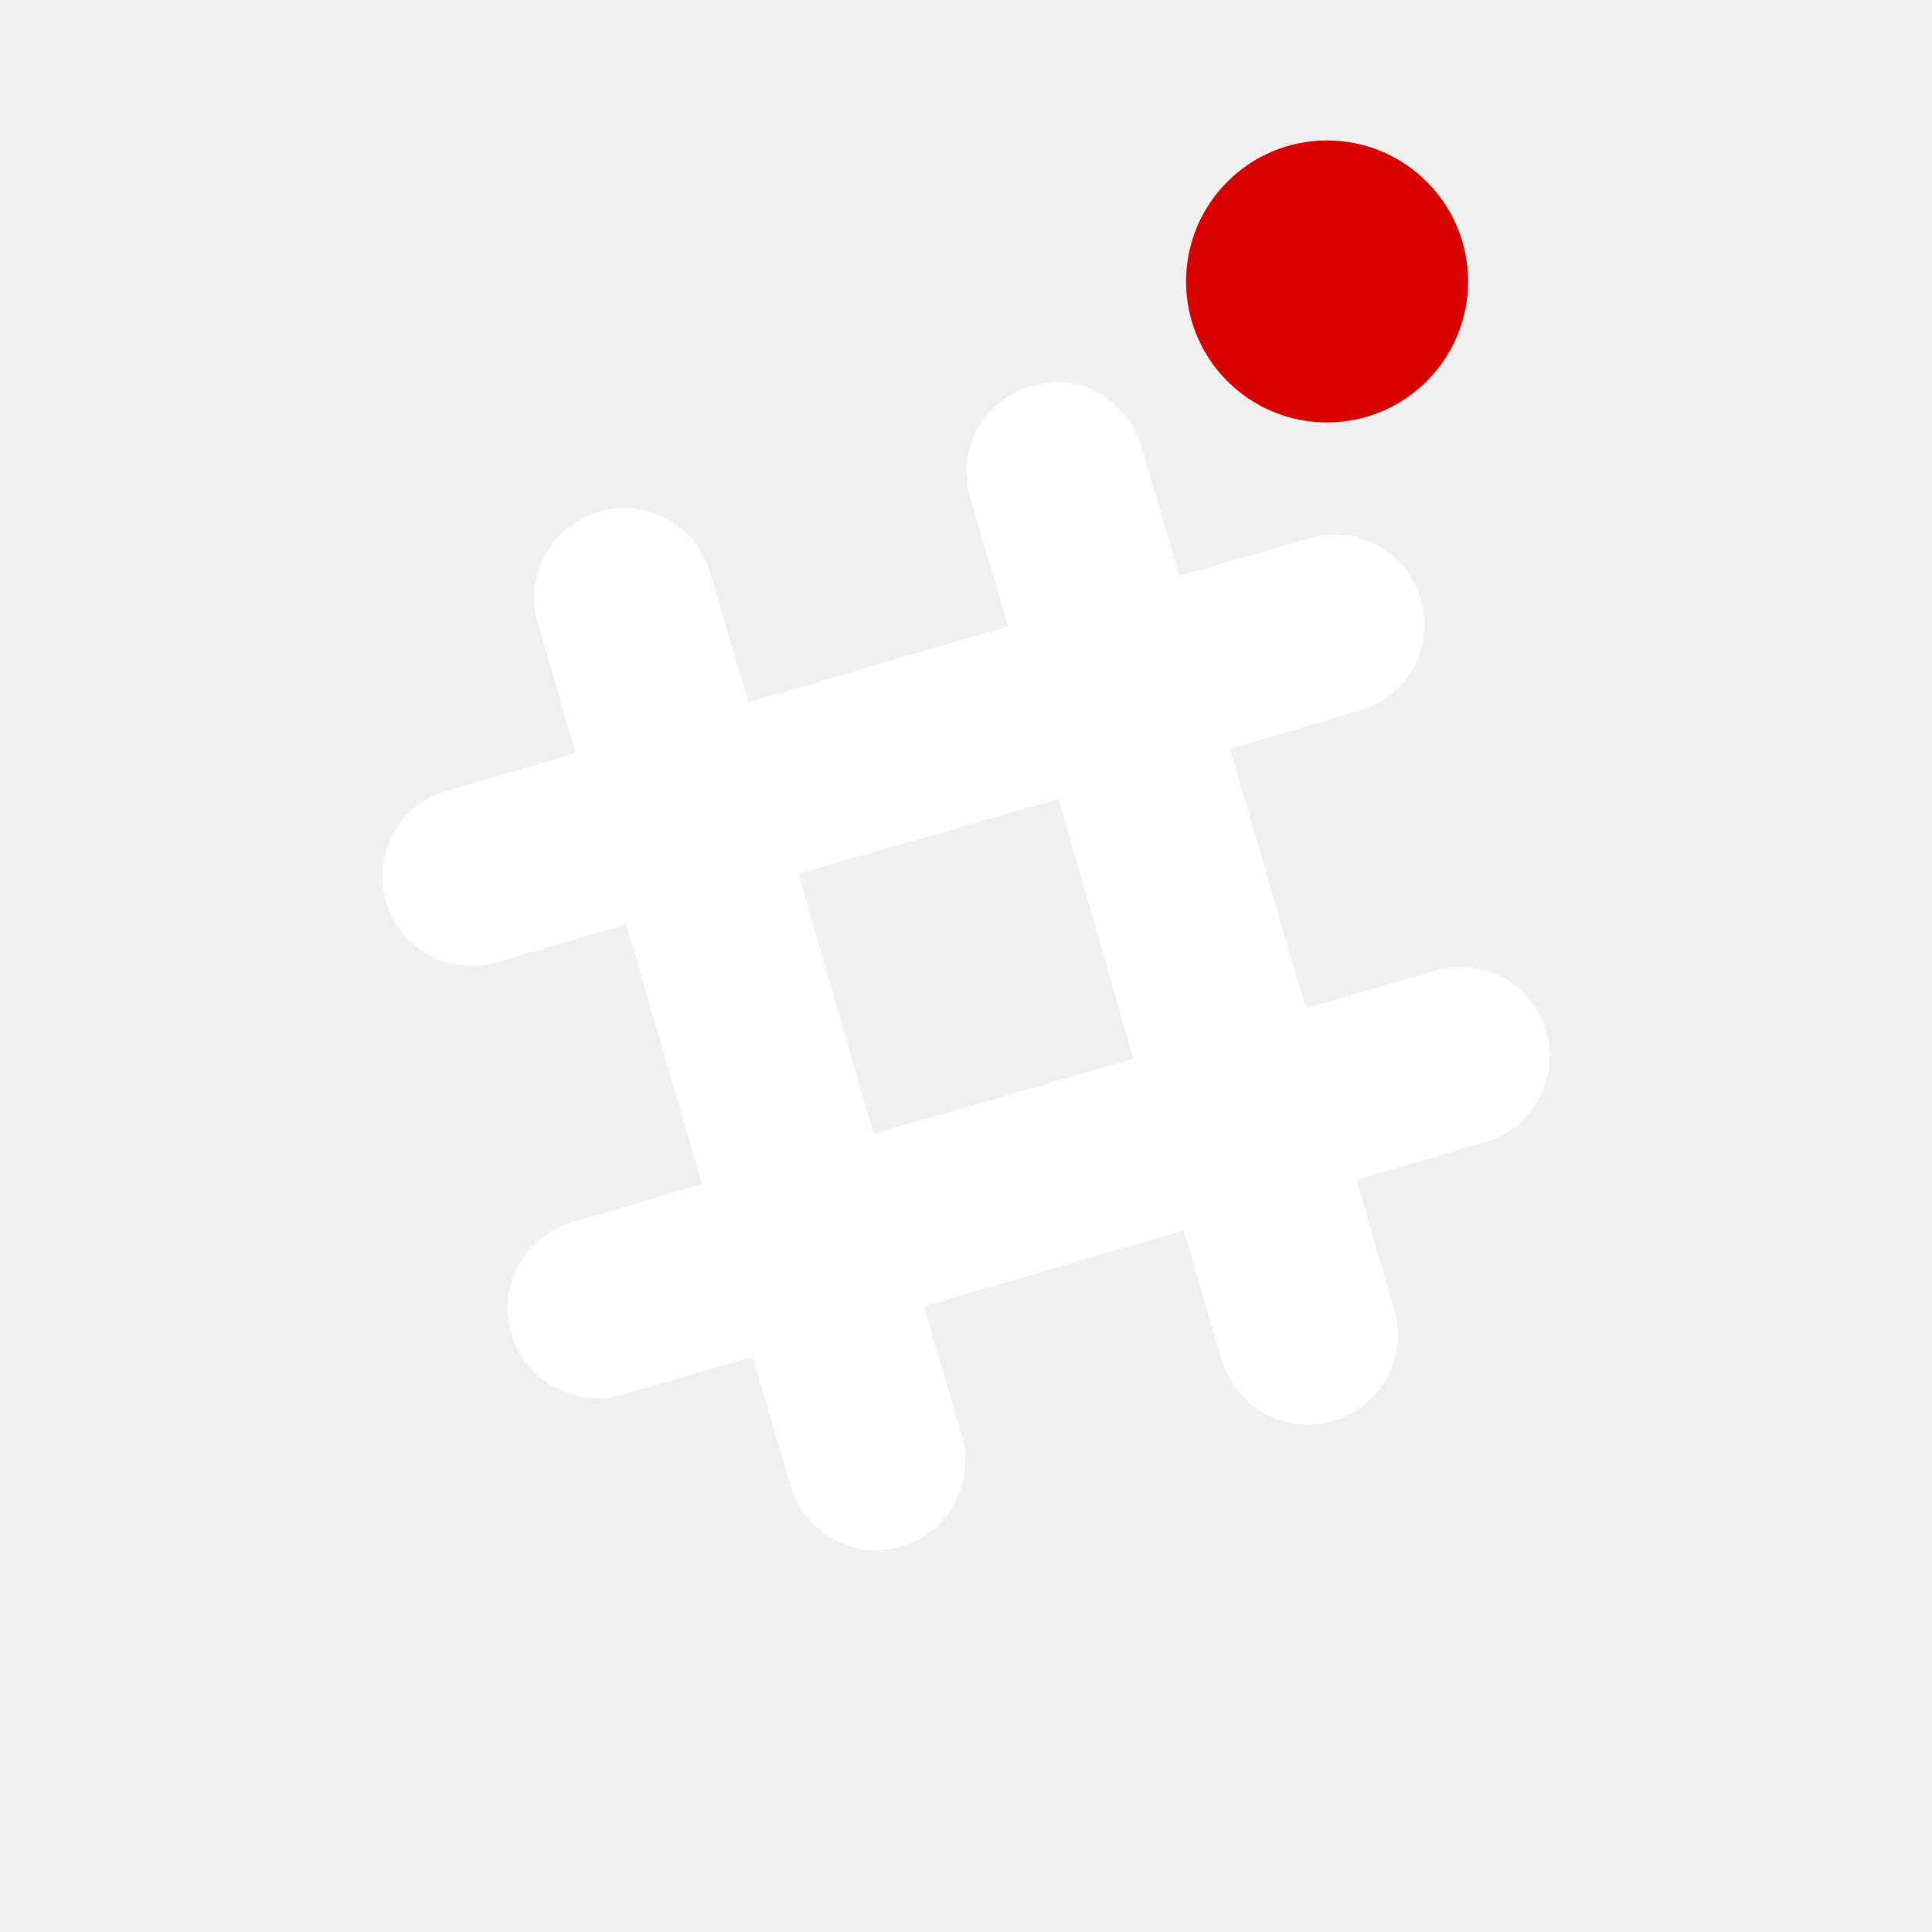
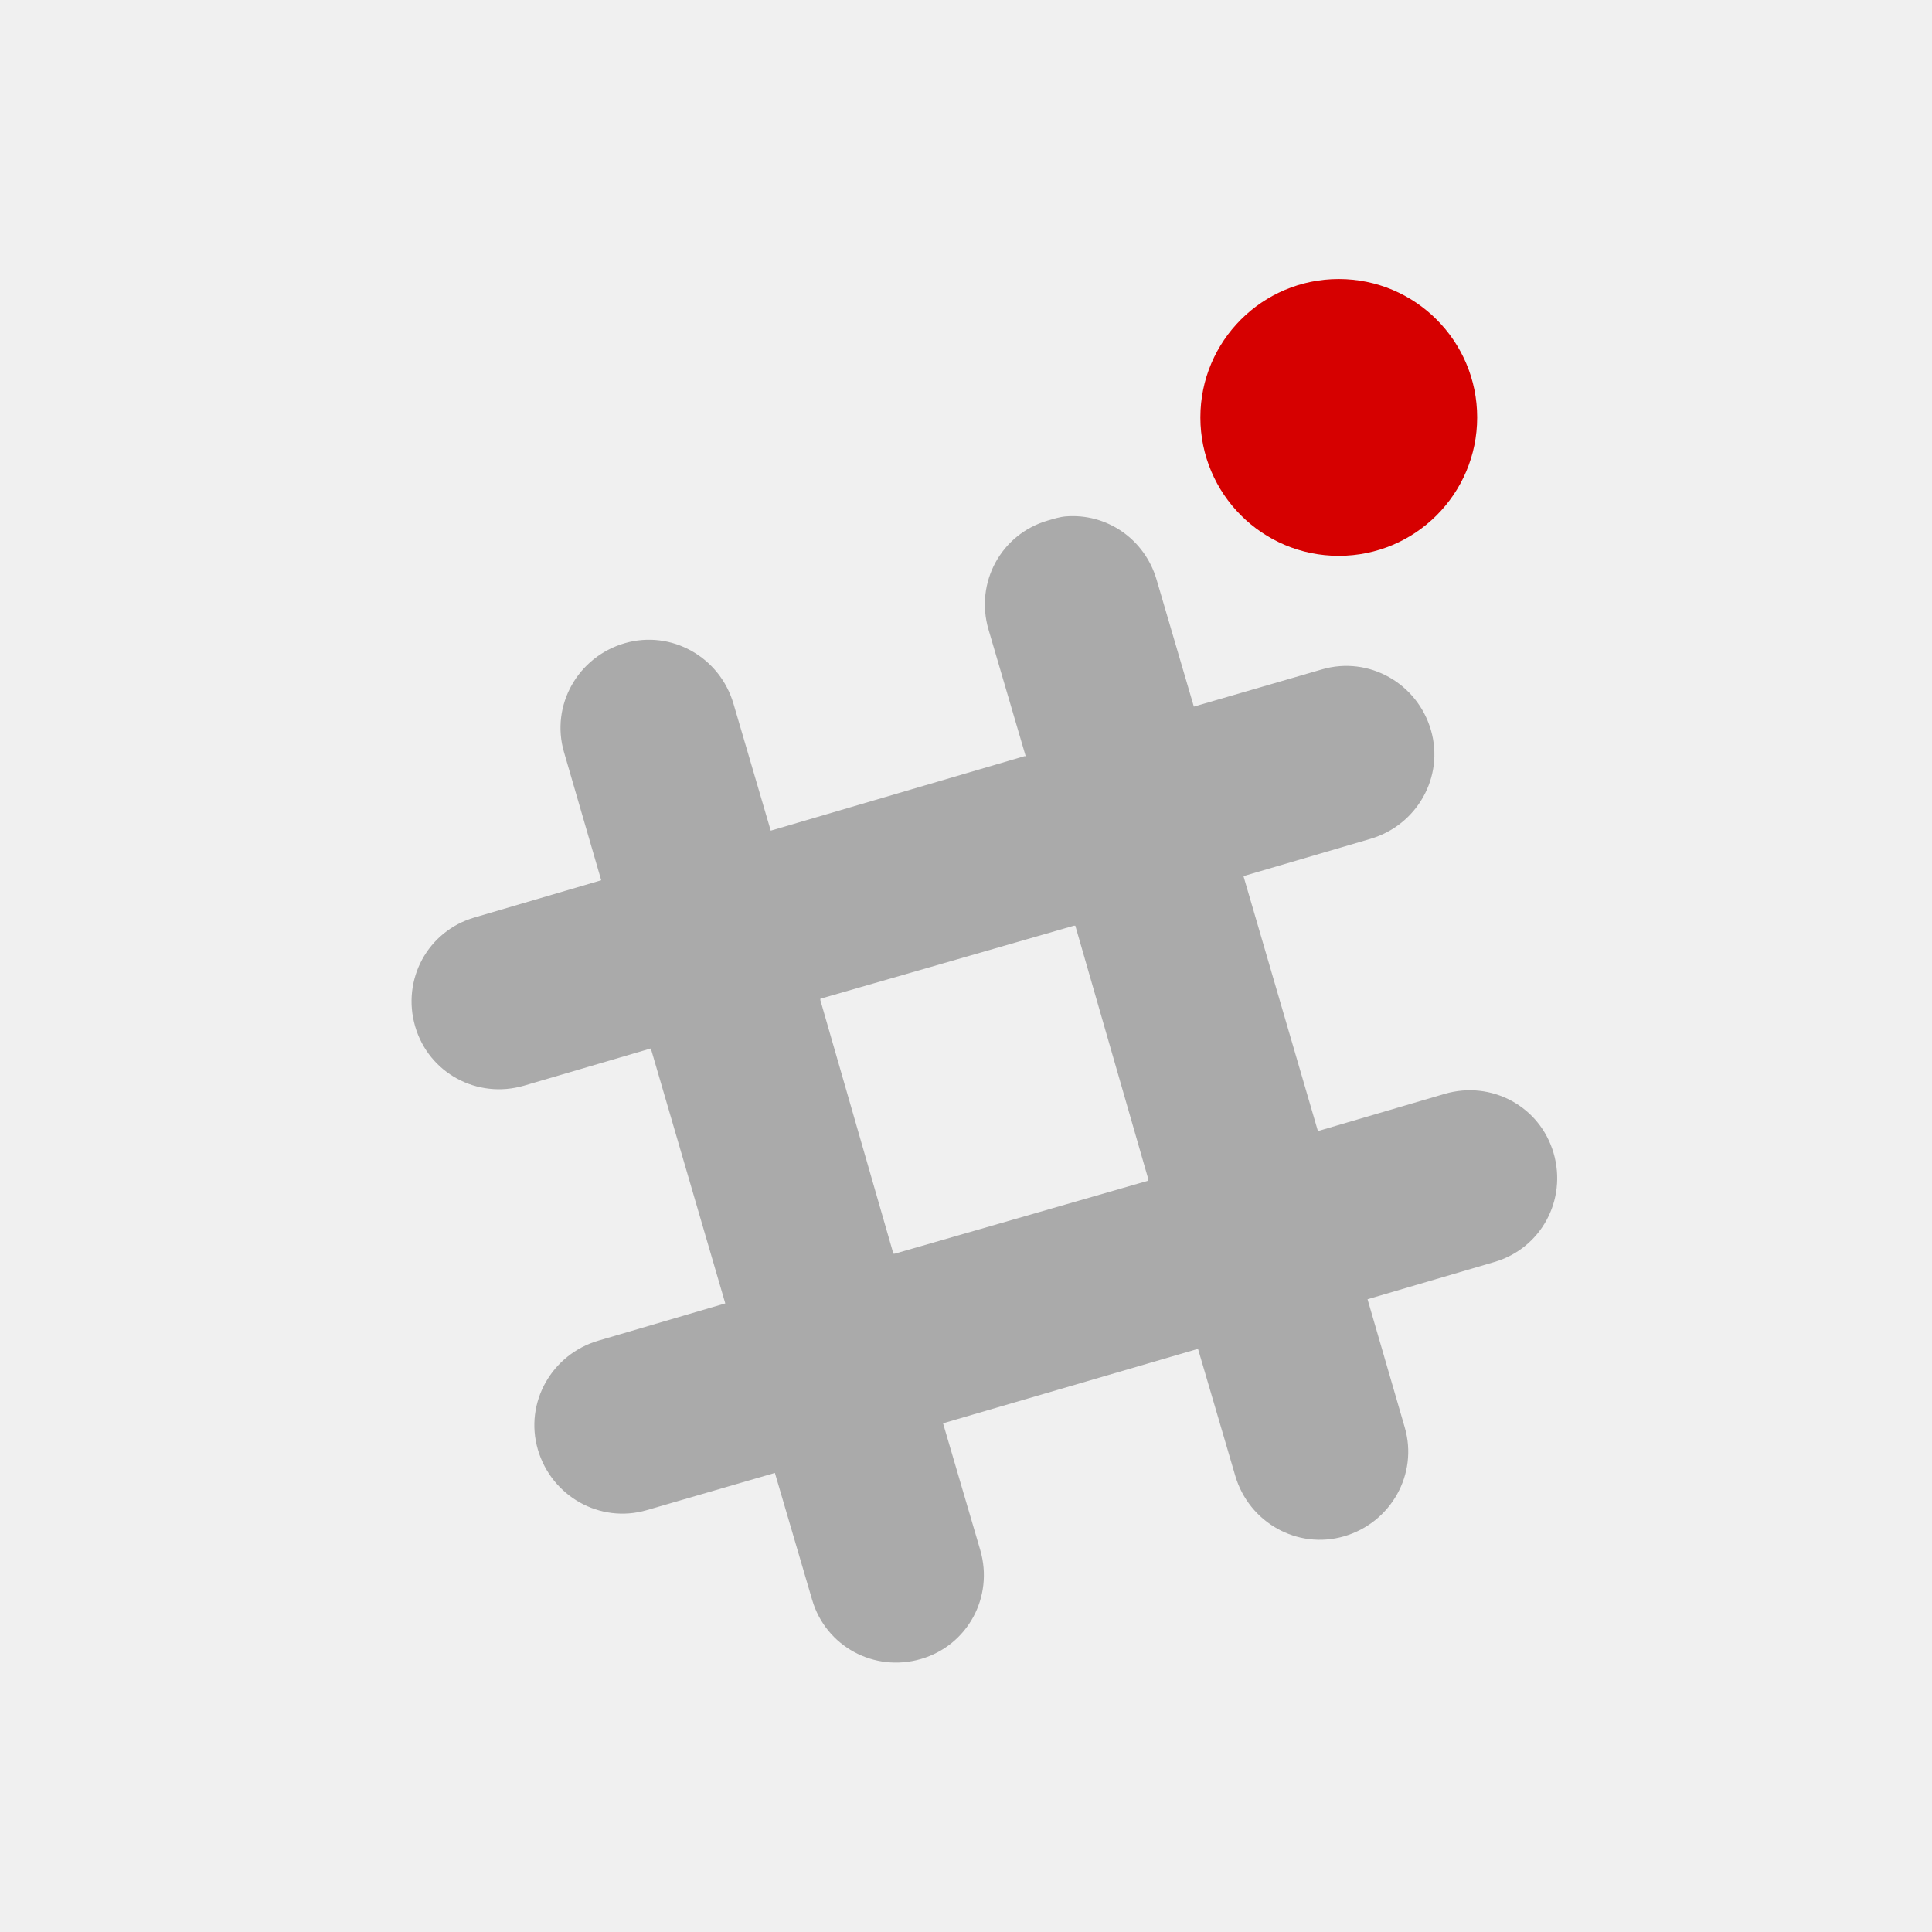
- <svg xmlns="http://www.w3.org/2000/svg" height="512" viewBox="0 0 512 512" width="512" version="1.1" id="svg2">
+ <svg xmlns="http://www.w3.org/2000/svg" height="24" viewBox="0 0 24 24" width="24" version="1.1" id="svg2">
  <defs id="defs17" />
-   <path d="m 277.945,101.307 c -1.572,0.131 -3.263,0.655 -4.834,1.119 -12.622,3.679 -19.683,16.765 -16.003,29.399 l 10.05,34.233 -0.369,0 -68.466,20.099 -10.05,-34.233 c -3.679,-12.622 -16.765,-20.052 -29.399,-16.372 -12.622,3.679 -20.052,16.765 -16.372,29.399 l 10.05,34.602 -34.233,10.05 c -12.622,3.679 -19.683,16.765 -16.003,29.399 3.679,12.622 16.765,19.683 29.399,16.003 l 34.233,-10.05 20.099,68.836 -34.233,10.05 c -12.622,3.679 -20.052,16.765 -16.372,29.399 3.679,12.622 16.765,20.052 29.399,16.372 l 34.602,-10.05 10.05,34.233 c 3.679,12.622 16.765,19.683 29.399,16.003 12.622,-3.679 19.683,-16.765 16.003,-29.399 l -10.05,-34.233 68.836,-20.099 10.05,34.233 c 3.679,12.622 16.765,20.052 29.399,16.372 12.622,-3.679 20.052,-16.765 16.372,-29.399 l -10.05,-34.602 34.233,-10.05 c 12.622,-3.679 19.683,-16.765 16.003,-29.399 -3.679,-12.622 -16.765,-19.683 -29.399,-16.003 l -34.233,10.05 -20.099,-68.836 34.233,-10.05 c 12.622,-3.679 20.052,-16.765 16.372,-29.399 -3.679,-12.622 -16.765,-20.052 -29.399,-16.372 l -34.602,10.05 -10.05,-34.233 C 299.295,107.379 288.995,100.402 277.945,101.307 Z m 2.239,110.511 0.369,0 19.718,68.466 0,0.369 -68.466,19.718 -0.369,0 -19.718,-68.466 0,-0.369 68.466,-19.718 z" style="opacity:1;fill:#ffffff;fill-opacity:1;fill-rule:nonzero;stroke:none" id="path22" />
-   <circle style="fill:#d60000;fill-opacity:1" id="path4178" cx="351.687" cy="74.589" r="37.367" />
+   <g id="g4134" transform="matrix(0.04601005,0,0,0.04601005,0.4495738,24.20659)">
+     <path id="path22" style="opacity:1;fill:#aaaaaa;fill-opacity:1;fill-rule:nonzero;stroke:none" d="m 277.945,-386.693 c -1.572,0.131 -3.263,0.655 -4.834,1.119 -12.622,3.679 -19.683,16.765 -16.003,29.399 l 10.05,34.233 -0.369,0 -68.466,20.099 -10.05,-34.233 c -3.679,-12.622 -16.765,-20.052 -29.399,-16.372 -12.622,3.679 -20.052,16.765 -16.372,29.399 l 10.05,34.602 -34.233,10.05 c -12.622,3.679 -19.683,16.765 -16.003,29.399 3.679,12.622 16.765,19.683 29.399,16.003 l 34.233,-10.05 20.099,68.836 -34.233,10.05 c -12.622,3.679 -20.052,16.765 -16.372,29.399 3.679,12.622 16.765,20.052 29.399,16.372 l 34.602,-10.05 10.05,34.233 c 3.679,12.622 16.765,19.683 29.399,16.003 12.622,-3.679 19.683,-16.765 16.003,-29.399 l -10.05,-34.233 68.836,-20.099 10.05,34.233 c 3.679,12.622 16.765,20.052 29.399,16.372 12.622,-3.679 20.052,-16.765 16.372,-29.399 l -10.05,-34.602 34.233,-10.05 c 12.622,-3.679 19.683,-16.765 16.003,-29.399 -3.679,-12.622 -16.765,-19.683 -29.399,-16.003 l -34.233,10.05 -20.099,-68.836 34.233,-10.05 c 12.622,-3.679 20.052,-16.765 16.372,-29.399 -3.679,-12.622 -16.765,-20.052 -29.399,-16.372 l -34.602,10.05 -10.05,-34.233 c -3.215,-11.05 -13.515,-18.028 -24.565,-17.123 z m 2.239,110.511 0.369,0 19.718,68.466 0,0.369 -68.466,19.718 -0.369,0 -19.718,-68.466 0,-0.369 68.466,-19.718 z" />
+     <circle r="37.367" cy="-413.411" cx="351.687" id="path4178" style="fill:#d60000;fill-opacity:1" />
+   </g>
</svg>
